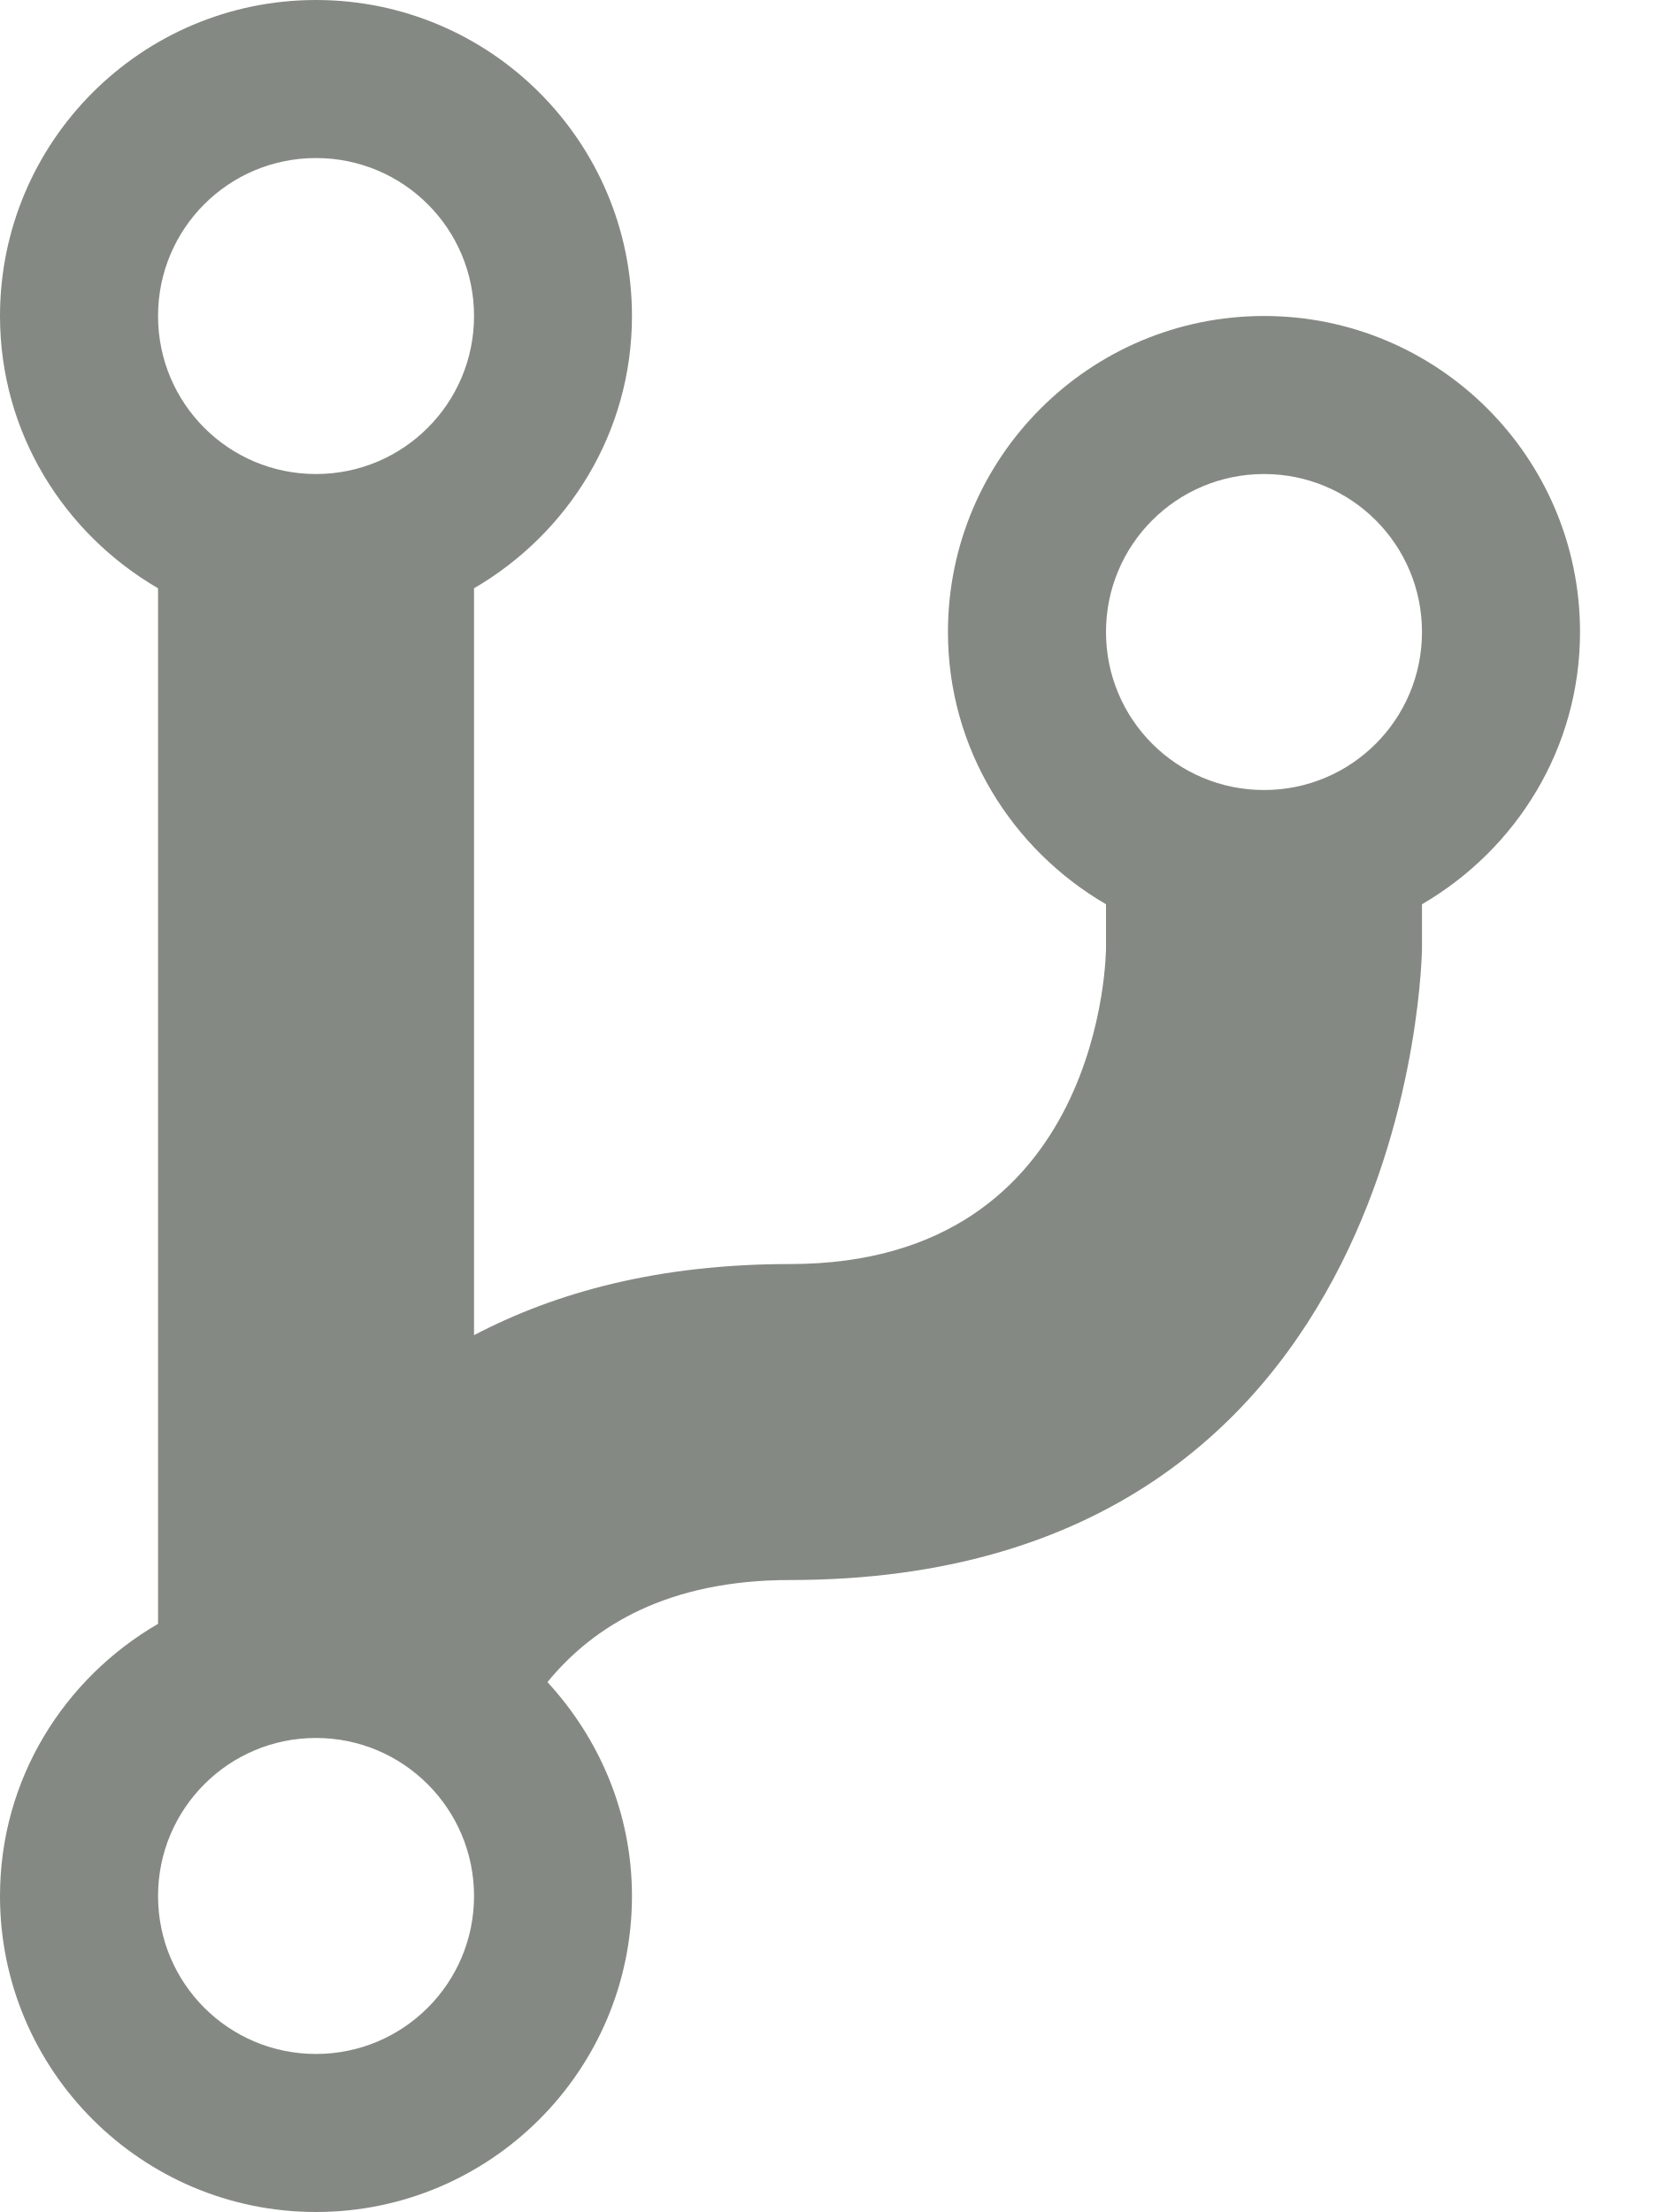
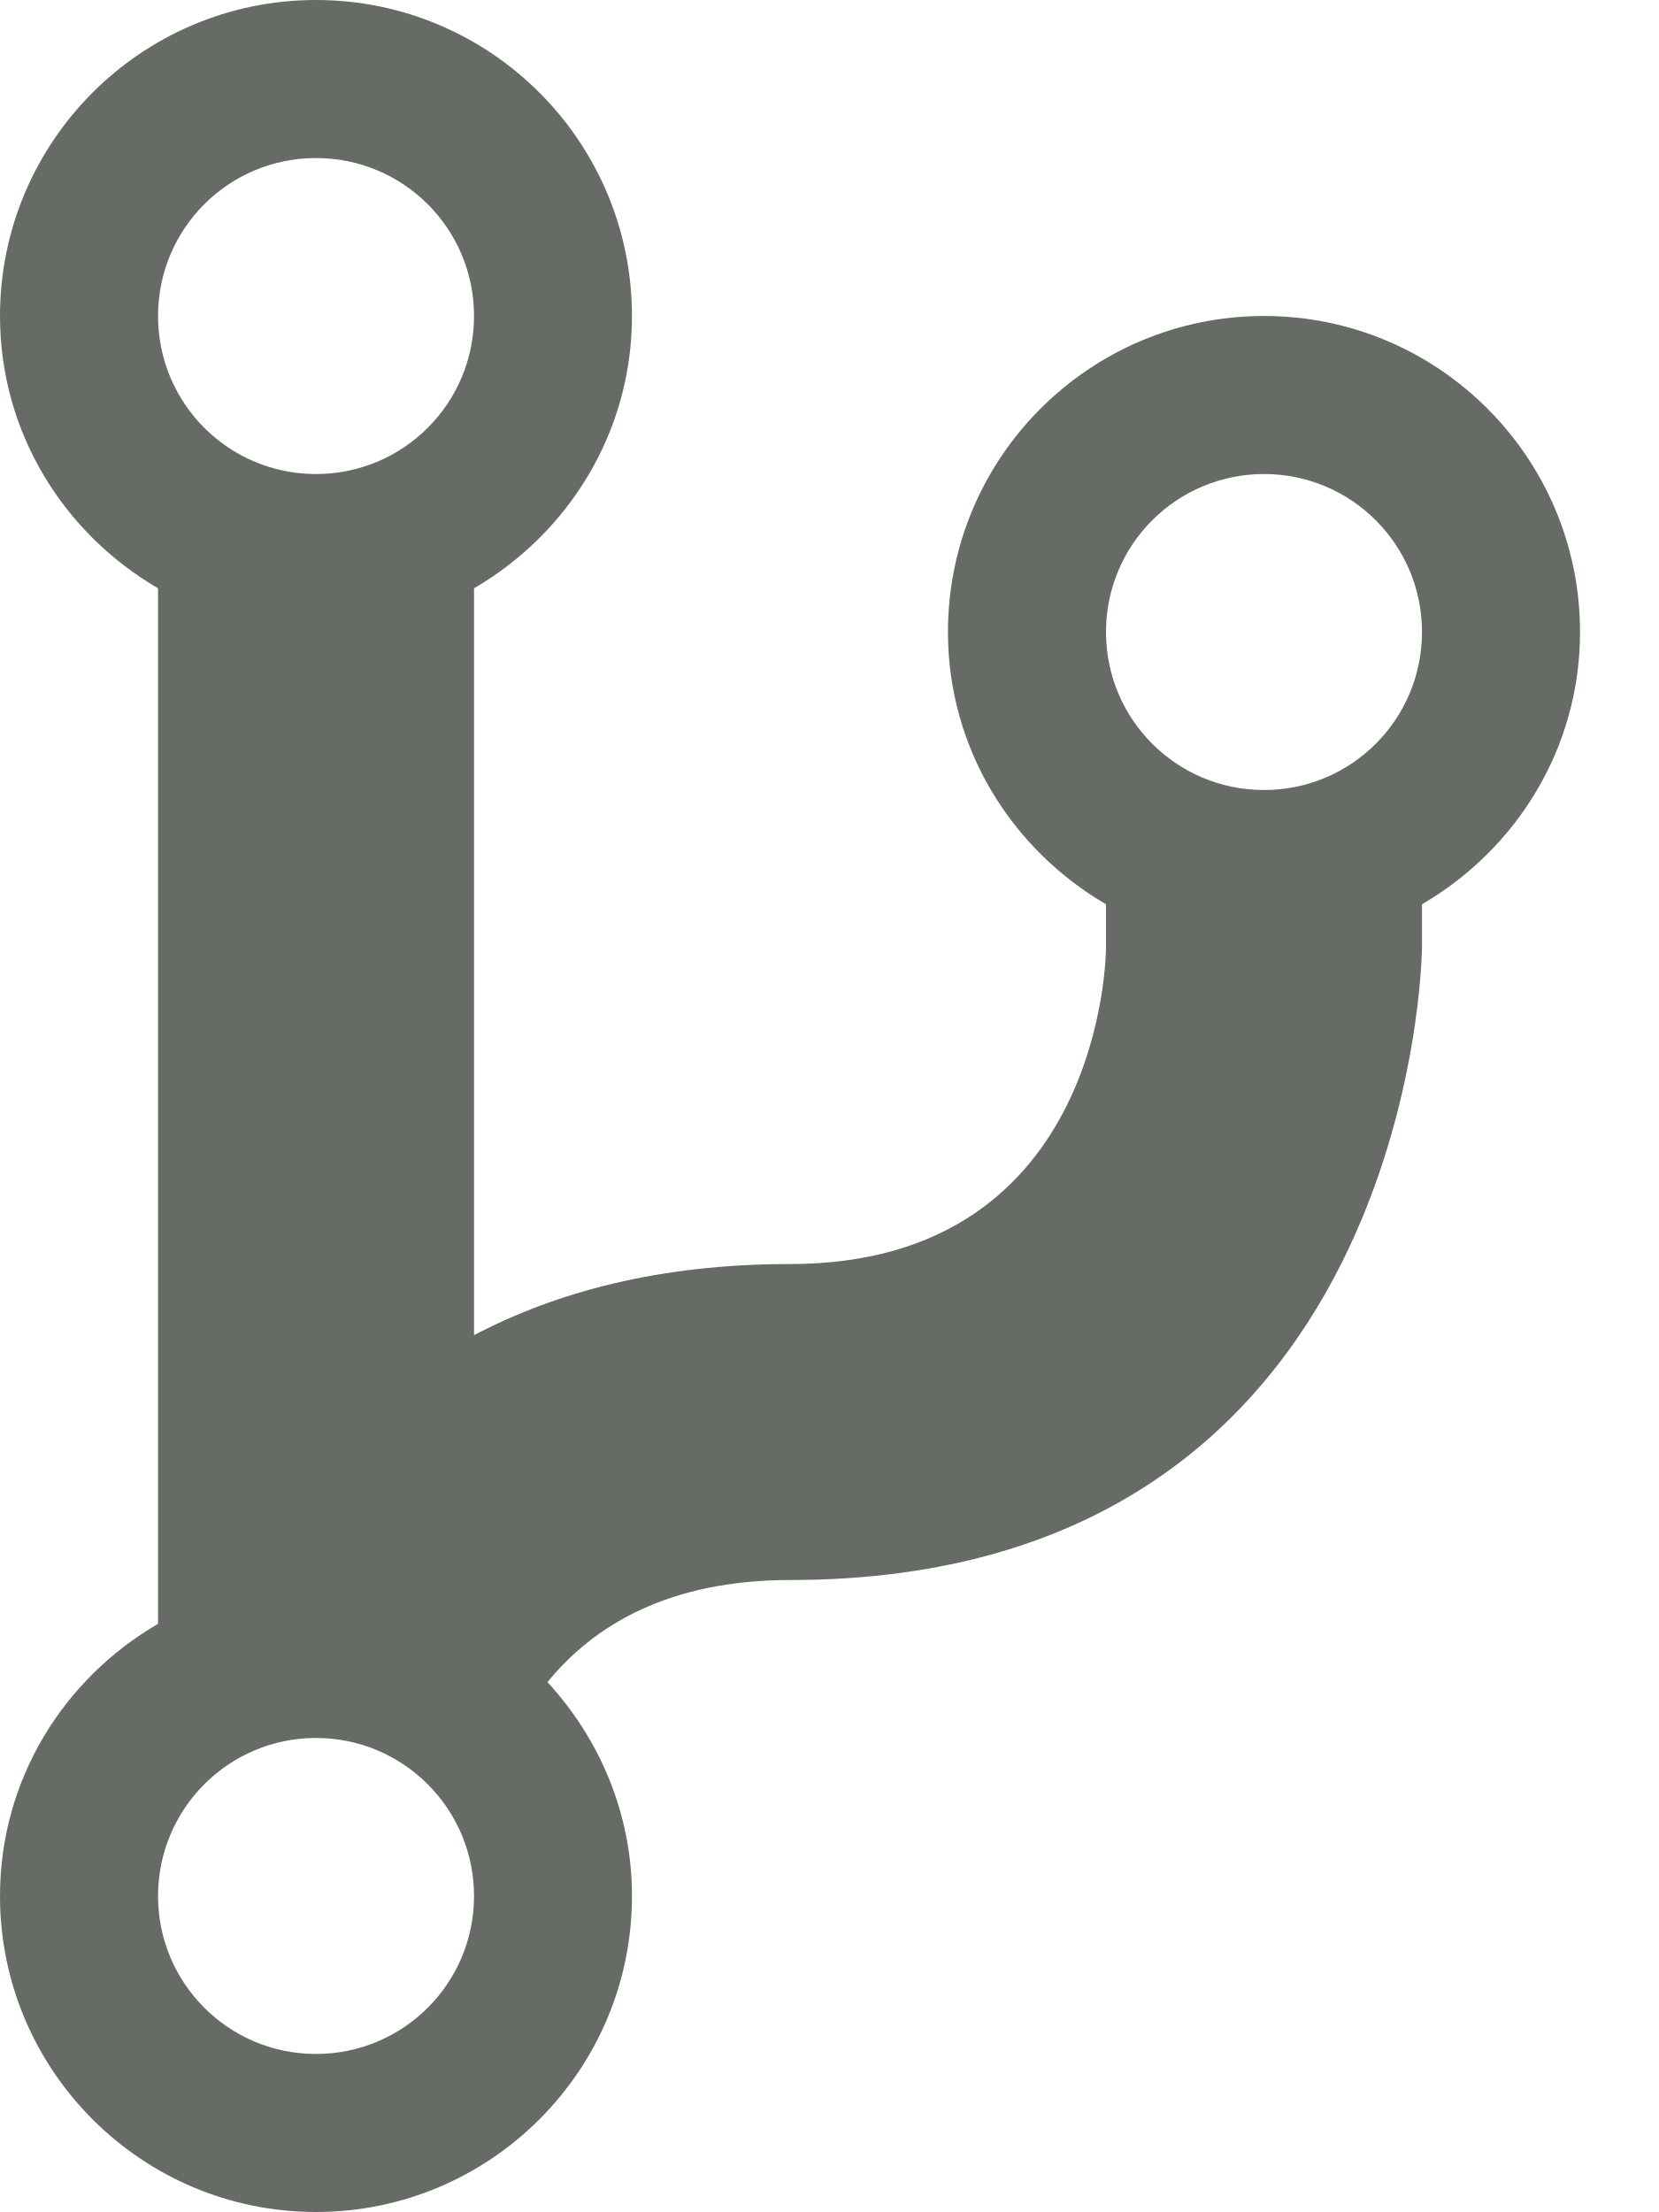
<svg xmlns="http://www.w3.org/2000/svg" width="15px" height="20px" viewBox="0 0 15 20" version="1.1">
-   <path fill="#858983" d="M11.429,2.857 C9.852,2.857 8.571,4.137 8.571,5.714 C8.571,6.768 9.149,7.68 10,8.176 L10,8.571 C10,8.571 10,11.429 7.143,11.429 C5.958,11.429 5.03,11.682 4.286,12.072 L4.286,5.319 C5.137,4.823 5.714,3.911 5.714,2.857 C5.714,1.28 4.434,-5.68434189e-14 2.857,-5.68434189e-14 C1.28,-5.68434189e-14 0,1.28 0,2.857 C0,3.911 0.577,4.823 1.429,5.319 L1.429,14.682 C0.577,15.177 0,16.088 0,17.143 C0,18.719 1.28,20 2.857,20 C4.434,20 5.714,18.719 5.714,17.143 C5.714,16.395 5.42,15.72 4.95,15.209 C5.366,14.699 6.041,14.286 7.143,14.286 C12.812,14.286 12.857,8.571 12.857,8.571 L12.857,8.176 C13.708,7.68 14.286,6.768 14.286,5.714 C14.286,4.137 13.005,2.857 11.429,2.857 Z M2.857,1.429 C3.647,1.429 4.286,2.067 4.286,2.857 C4.286,3.647 3.647,4.286 2.857,4.286 C2.067,4.286 1.429,3.647 1.429,2.857 C1.429,2.067 2.067,1.429 2.857,1.429 Z M2.857,18.571 C2.067,18.571 1.429,17.932 1.429,17.143 C1.429,16.355 2.067,15.714 2.857,15.714 C3.647,15.714 4.286,16.355 4.286,17.143 C4.286,17.932 3.647,18.571 2.857,18.571 Z M11.429,7.143 C10.639,7.143 10,6.505 10,5.714 C10,4.924 10.639,4.286 11.429,4.286 C12.218,4.286 12.857,4.924 12.857,5.714 C12.857,6.505 12.218,7.143 11.429,7.143 Z" id="Shape" />
+   <path fill="#676B66" d="M11.429,2.857 C9.852,2.857 8.571,4.137 8.571,5.714 C8.571,6.768 9.149,7.68 10,8.176 L10,8.571 C10,8.571 10,11.429 7.143,11.429 C5.958,11.429 5.03,11.682 4.286,12.072 L4.286,5.319 C5.137,4.823 5.714,3.911 5.714,2.857 C5.714,1.28 4.434,-5.68434189e-14 2.857,-5.68434189e-14 C1.28,-5.68434189e-14 0,1.28 0,2.857 C0,3.911 0.577,4.823 1.429,5.319 L1.429,14.682 C0.577,15.177 0,16.088 0,17.143 C0,18.719 1.28,20 2.857,20 C4.434,20 5.714,18.719 5.714,17.143 C5.714,16.395 5.42,15.72 4.95,15.209 C5.366,14.699 6.041,14.286 7.143,14.286 C12.812,14.286 12.857,8.571 12.857,8.571 L12.857,8.176 C13.708,7.68 14.286,6.768 14.286,5.714 C14.286,4.137 13.005,2.857 11.429,2.857 Z M2.857,1.429 C3.647,1.429 4.286,2.067 4.286,2.857 C4.286,3.647 3.647,4.286 2.857,4.286 C2.067,4.286 1.429,3.647 1.429,2.857 C1.429,2.067 2.067,1.429 2.857,1.429 Z M2.857,18.571 C2.067,18.571 1.429,17.932 1.429,17.143 C1.429,16.355 2.067,15.714 2.857,15.714 C3.647,15.714 4.286,16.355 4.286,17.143 C4.286,17.932 3.647,18.571 2.857,18.571 Z M11.429,7.143 C10.639,7.143 10,6.505 10,5.714 C10,4.924 10.639,4.286 11.429,4.286 C12.218,4.286 12.857,4.924 12.857,5.714 C12.857,6.505 12.218,7.143 11.429,7.143 Z" id="Shape" />
</svg>
